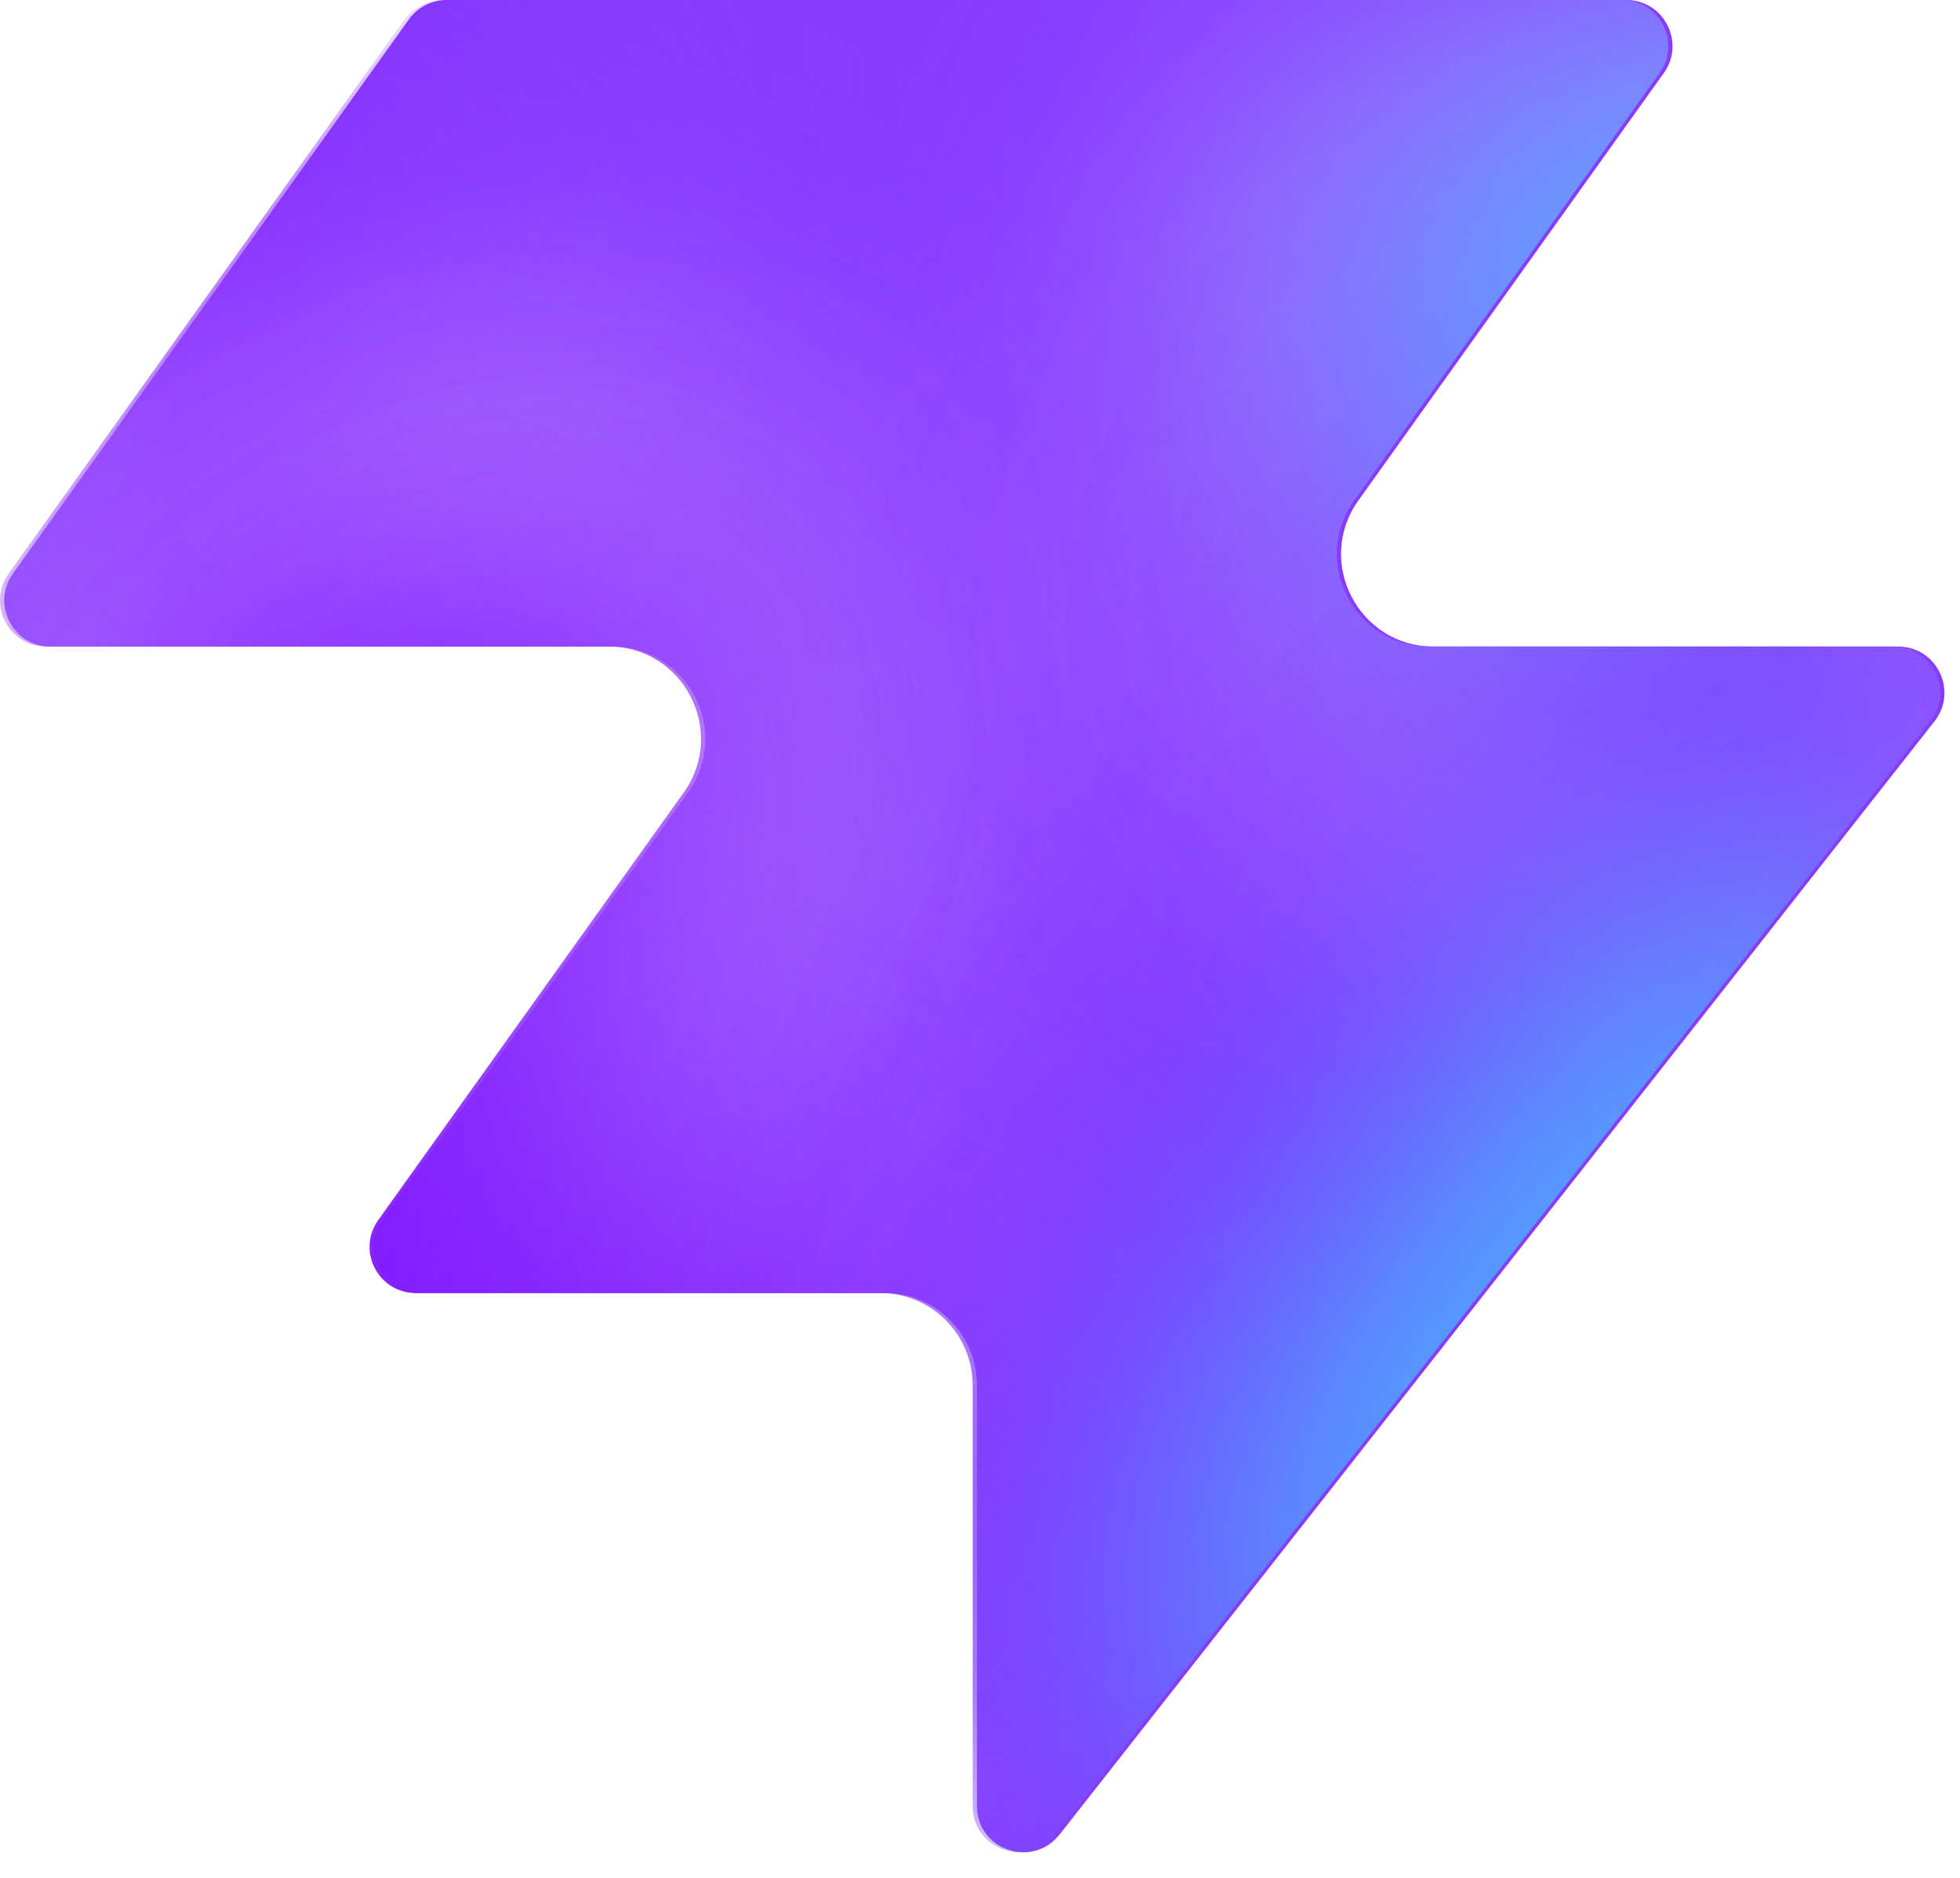
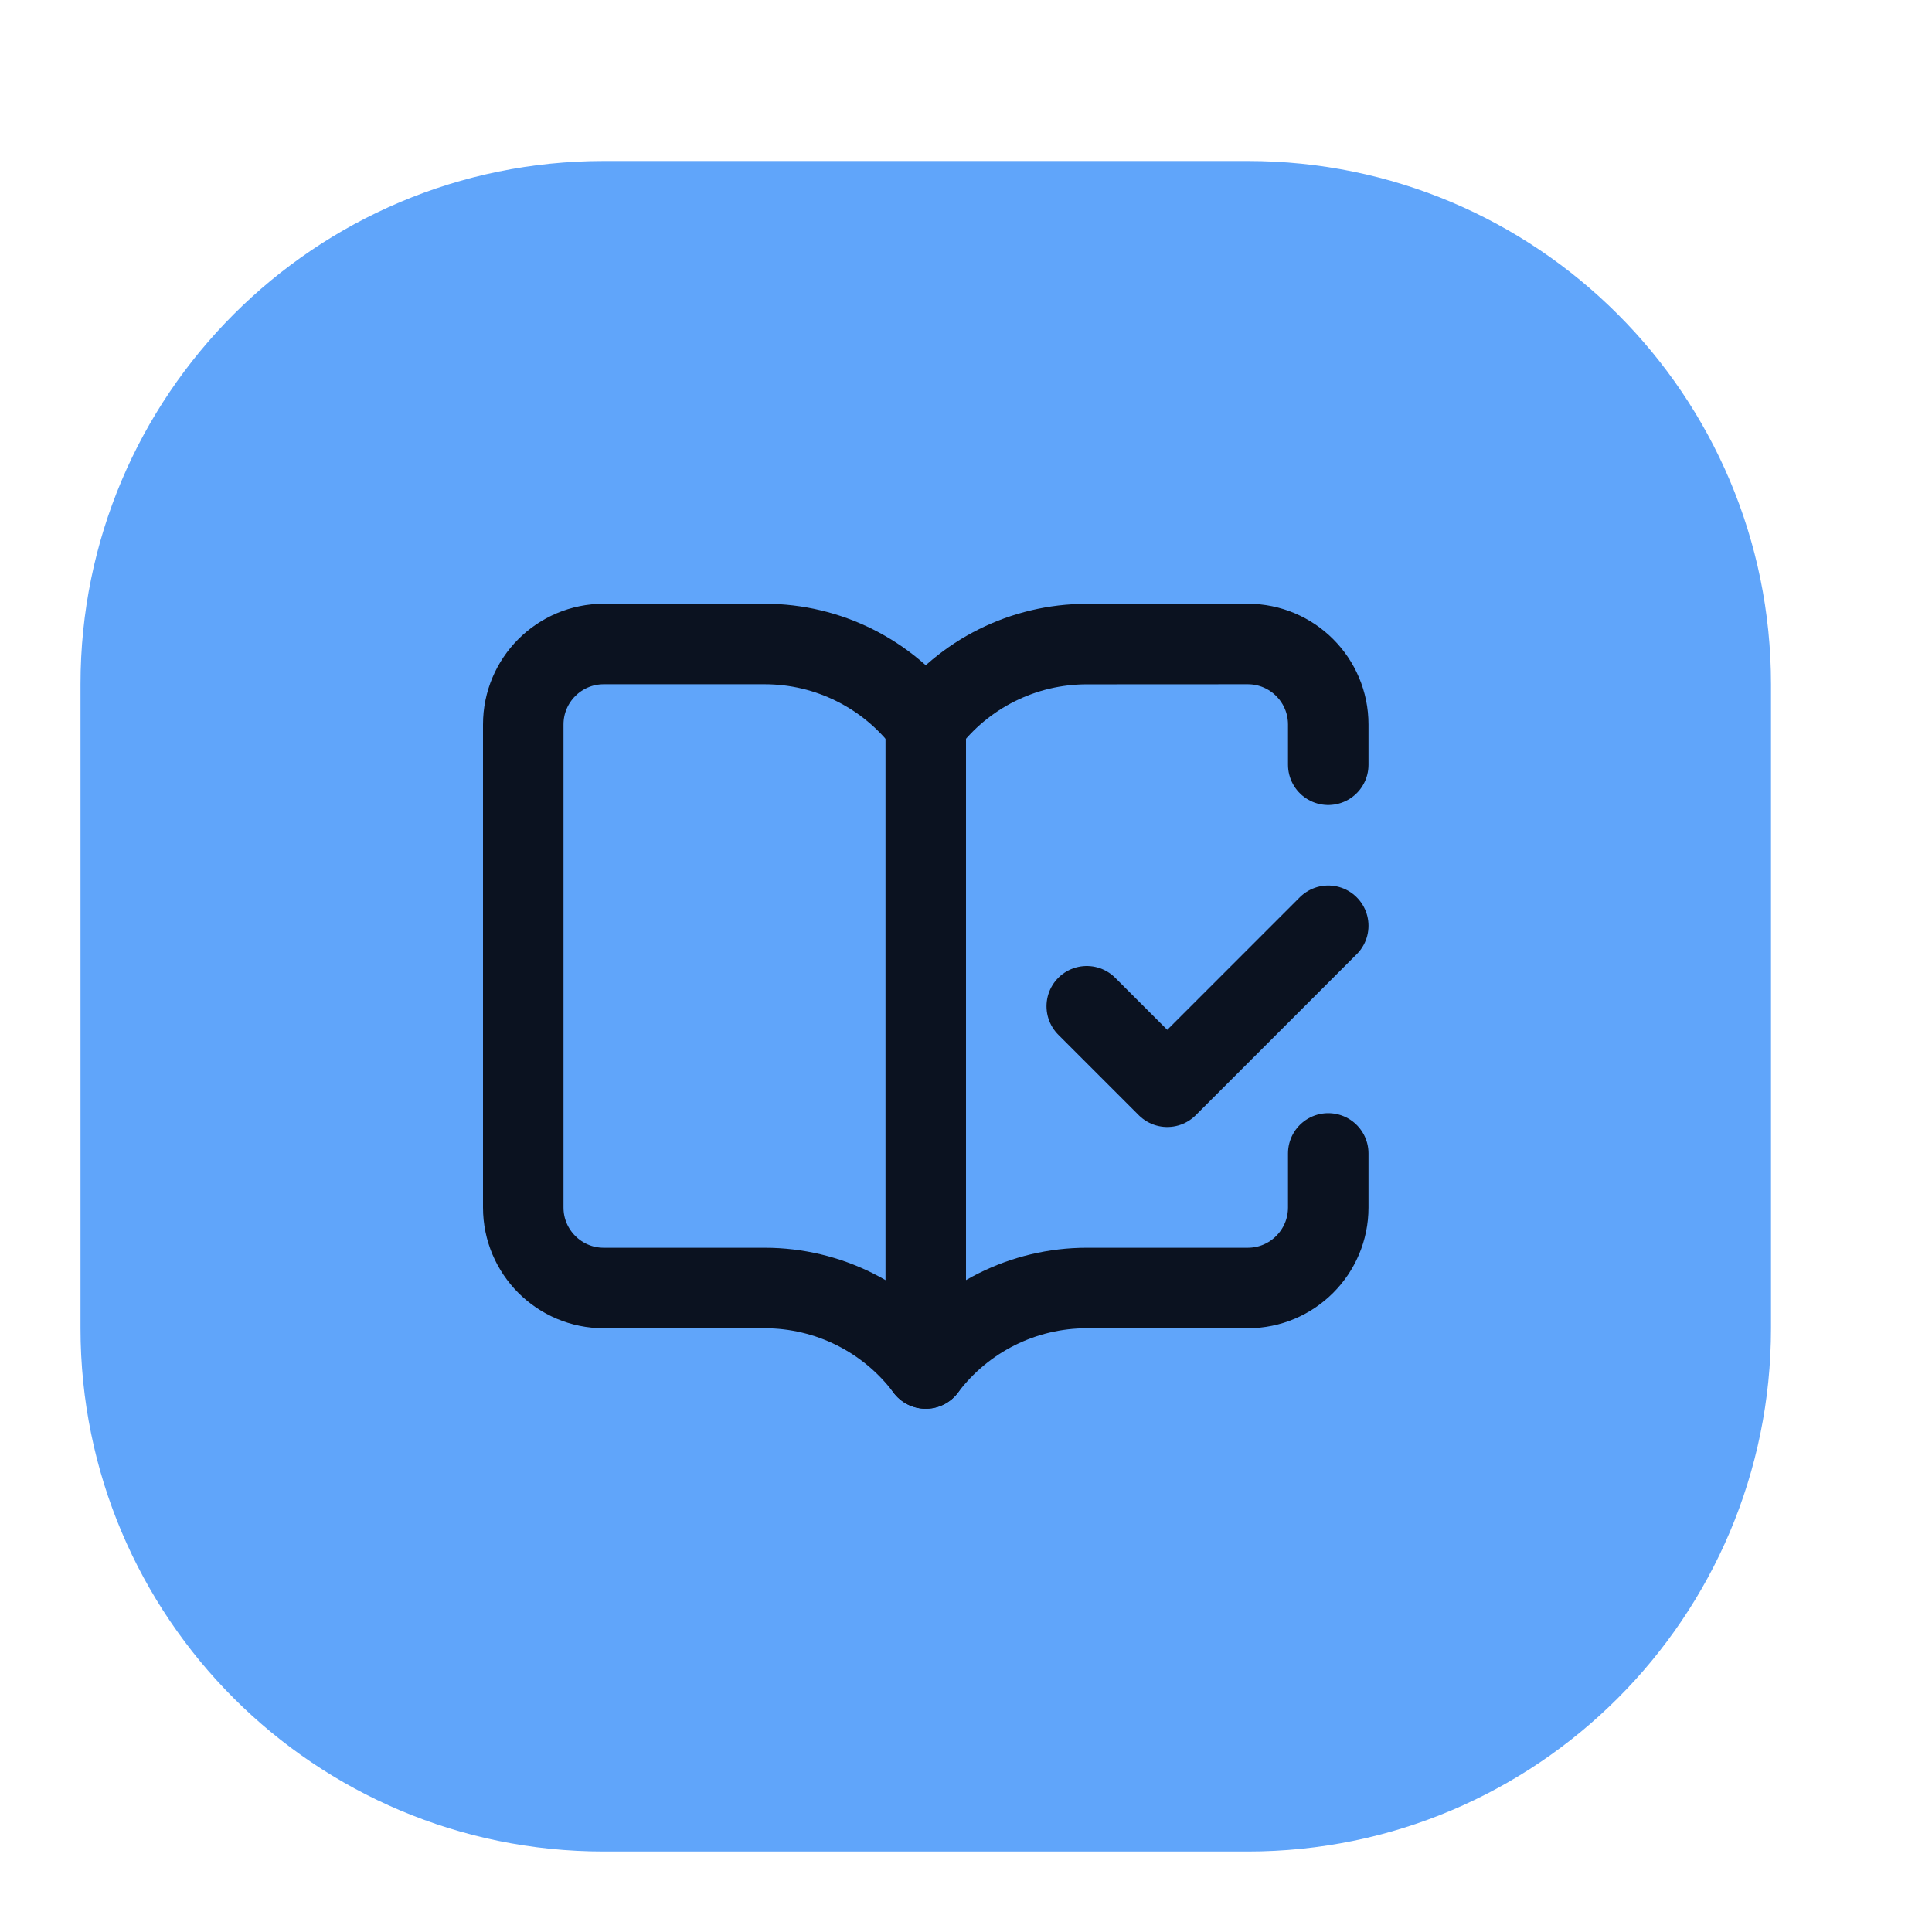
- <svg xmlns="http://www.w3.org/2000/svg" width="48" height="46" fill="none" viewBox="0 0 48 46">
-   <path fill="#863bff" d="M25.946 44.938c-.664.845-2.021.375-2.021-.698V33.937a2.26 2.26 0 0 0-2.262-2.262H10.287c-.92 0-1.456-1.04-.92-1.788l7.48-10.471c1.07-1.497 0-3.578-1.842-3.578H1.237c-.92 0-1.456-1.04-.92-1.788L10.013.474c.214-.297.556-.474.92-.474h28.894c.92 0 1.456 1.04.92 1.788l-7.48 10.471c-1.07 1.498 0 3.579 1.842 3.579h11.377c.943 0 1.473 1.088.89 1.83L25.947 44.94z" style="fill:#863bff;fill:color(display-p3 .525 .23 1);fill-opacity:1" />
-   <mask id="a" width="48" height="46" x="0" y="0" maskUnits="userSpaceOnUse" style="mask-type:alpha">
-     <path fill="#000" d="M25.842 44.938c-.664.844-2.021.375-2.021-.698V33.937a2.26 2.26 0 0 0-2.262-2.262H10.183c-.92 0-1.456-1.04-.92-1.788l7.48-10.471c1.07-1.498 0-3.579-1.842-3.579H1.133c-.92 0-1.456-1.04-.92-1.787L9.91.473c.214-.297.556-.474.92-.474h28.894c.92 0 1.456 1.04.92 1.788l-7.48 10.471c-1.07 1.498 0 3.578 1.842 3.578h11.377c.943 0 1.473 1.088.89 1.832L25.843 44.94z" style="fill:#000;fill-opacity:1" />
-   </mask>
-   <g mask="url(#a)">
-     <g filter="url(#b)">
-       <ellipse cx="5.508" cy="14.704" fill="#ede6ff" rx="5.508" ry="14.704" style="fill:#ede6ff;fill:color(display-p3 .927 .903 1);fill-opacity:1" transform="matrix(.00324 1 1 -.00324 -4.47 31.516)" />
-     </g>
-     <g filter="url(#c)">
-       <ellipse cx="10.399" cy="29.851" fill="#ede6ff" rx="10.399" ry="29.851" style="fill:#ede6ff;fill:color(display-p3 .927 .903 1);fill-opacity:1" transform="matrix(.00324 1 1 -.00324 -39.328 7.883)" />
-     </g>
-     <g filter="url(#d)">
-       <ellipse cx="5.508" cy="30.487" fill="#7e14ff" rx="5.508" ry="30.487" style="fill:#7e14ff;fill:color(display-p3 .492 .077 1);fill-opacity:1" transform="rotate(89.814 -25.913 -14.639)scale(1 -1)" />
-     </g>
-     <g filter="url(#e)">
-       <ellipse cx="5.508" cy="30.599" fill="#7e14ff" rx="5.508" ry="30.599" style="fill:#7e14ff;fill:color(display-p3 .492 .077 1);fill-opacity:1" transform="rotate(89.814 -32.644 -3.334)scale(1 -1)" />
-     </g>
-     <g filter="url(#f)">
-       <ellipse cx="5.508" cy="30.599" fill="#7e14ff" rx="5.508" ry="30.599" style="fill:#7e14ff;fill:color(display-p3 .492 .077 1);fill-opacity:1" transform="matrix(.00324 1 1 -.00324 -34.34 30.47)" />
-     </g>
-     <g filter="url(#g)">
-       <ellipse cx="14.072" cy="22.078" fill="#ede6ff" rx="14.072" ry="22.078" style="fill:#ede6ff;fill:color(display-p3 .927 .903 1);fill-opacity:1" transform="rotate(93.35 24.506 48.493)scale(-1 1)" />
-     </g>
-     <g filter="url(#h)">
-       <ellipse cx="3.47" cy="21.501" fill="#7e14ff" rx="3.47" ry="21.501" style="fill:#7e14ff;fill:color(display-p3 .492 .077 1);fill-opacity:1" transform="rotate(89.009 28.708 47.59)scale(-1 1)" />
-     </g>
-     <g filter="url(#i)">
-       <ellipse cx="3.47" cy="21.501" fill="#7e14ff" rx="3.47" ry="21.501" style="fill:#7e14ff;fill:color(display-p3 .492 .077 1);fill-opacity:1" transform="rotate(89.009 28.708 47.59)scale(-1 1)" />
-     </g>
-     <g filter="url(#j)">
-       <ellipse cx=".387" cy="8.972" fill="#7e14ff" rx="4.407" ry="29.108" style="fill:#7e14ff;fill:color(display-p3 .492 .077 1);fill-opacity:1" transform="rotate(39.51 .387 8.972)" />
-     </g>
-     <g filter="url(#k)">
-       <ellipse cx="47.523" cy="-6.092" fill="#7e14ff" rx="4.407" ry="29.108" style="fill:#7e14ff;fill:color(display-p3 .492 .077 1);fill-opacity:1" transform="rotate(37.892 47.523 -6.092)" />
-     </g>
-     <g filter="url(#l)">
-       <ellipse cx="41.412" cy="6.333" fill="#47bfff" rx="5.971" ry="9.665" style="fill:#47bfff;fill:color(display-p3 .28 .748 1);fill-opacity:1" transform="rotate(37.892 41.412 6.333)" />
-     </g>
-     <g filter="url(#m)">
-       <ellipse cx="-1.879" cy="38.332" fill="#7e14ff" rx="4.407" ry="29.108" style="fill:#7e14ff;fill:color(display-p3 .492 .077 1);fill-opacity:1" transform="rotate(37.892 -1.88 38.332)" />
-     </g>
-     <g filter="url(#n)">
-       <ellipse cx="-1.879" cy="38.332" fill="#7e14ff" rx="4.407" ry="29.108" style="fill:#7e14ff;fill:color(display-p3 .492 .077 1);fill-opacity:1" transform="rotate(37.892 -1.88 38.332)" />
-     </g>
-     <g filter="url(#o)">
-       <ellipse cx="35.651" cy="29.907" fill="#7e14ff" rx="4.407" ry="29.108" style="fill:#7e14ff;fill:color(display-p3 .492 .077 1);fill-opacity:1" transform="rotate(37.892 35.651 29.907)" />
-     </g>
-     <g filter="url(#p)">
-       <ellipse cx="38.418" cy="32.4" fill="#47bfff" rx="5.971" ry="15.297" style="fill:#47bfff;fill:color(display-p3 .28 .748 1);fill-opacity:1" transform="rotate(37.892 38.418 32.4)" />
-     </g>
+ <svg xmlns="http://www.w3.org/2000/svg" viewBox="0 0 48 48" fill="none">
+   <rect x="2" y="4" width="42" height="42" rx="13" fill="#60a5fa" />
+   <g transform="translate(11 13)" stroke="#0b1220" stroke-width="2" stroke-linecap="round" stroke-linejoin="round">
+     <path d="M12 5v16" />
+     <path d="m16 12 2 2 4-4" />
+     <path d="M22 6V5a2 2 0 00-1.999-2L16 3.002A5 5 0 0012 5a5 5 0 00-4-2H4a2 2 0 00-2 2v12a2 2 0 001.999 2H8a5 5 0 014 2 5 5 0 014-2h4.001A2 2 0 0022 17v-1.344" />
  </g>
-   <defs>
-     <filter id="b" width="60.045" height="41.654" x="-19.77" y="16.149" color-interpolation-filters="sRGB" filterUnits="userSpaceOnUse">
-       <feFlood flood-opacity="0" result="BackgroundImageFix" />
-       <feBlend in="SourceGraphic" in2="BackgroundImageFix" result="shape" />
-       <feGaussianBlur result="effect1_foregroundBlur_2002_17158" stdDeviation="7.659" />
-     </filter>
-     <filter id="c" width="90.34" height="51.437" x="-54.613" y="-7.533" color-interpolation-filters="sRGB" filterUnits="userSpaceOnUse">
-       <feFlood flood-opacity="0" result="BackgroundImageFix" />
-       <feBlend in="SourceGraphic" in2="BackgroundImageFix" result="shape" />
-       <feGaussianBlur result="effect1_foregroundBlur_2002_17158" stdDeviation="7.659" />
-     </filter>
-     <filter id="d" width="79.355" height="29.4" x="-49.64" y="2.03" color-interpolation-filters="sRGB" filterUnits="userSpaceOnUse">
-       <feFlood flood-opacity="0" result="BackgroundImageFix" />
-       <feBlend in="SourceGraphic" in2="BackgroundImageFix" result="shape" />
-       <feGaussianBlur result="effect1_foregroundBlur_2002_17158" stdDeviation="4.596" />
-     </filter>
-     <filter id="e" width="79.579" height="29.4" x="-45.045" y="20.029" color-interpolation-filters="sRGB" filterUnits="userSpaceOnUse">
-       <feFlood flood-opacity="0" result="BackgroundImageFix" />
-       <feBlend in="SourceGraphic" in2="BackgroundImageFix" result="shape" />
-       <feGaussianBlur result="effect1_foregroundBlur_2002_17158" stdDeviation="4.596" />
-     </filter>
-     <filter id="f" width="79.579" height="29.4" x="-43.513" y="21.178" color-interpolation-filters="sRGB" filterUnits="userSpaceOnUse">
-       <feFlood flood-opacity="0" result="BackgroundImageFix" />
-       <feBlend in="SourceGraphic" in2="BackgroundImageFix" result="shape" />
-       <feGaussianBlur result="effect1_foregroundBlur_2002_17158" stdDeviation="4.596" />
-     </filter>
-     <filter id="g" width="74.749" height="58.852" x="15.756" y="-17.901" color-interpolation-filters="sRGB" filterUnits="userSpaceOnUse">
-       <feFlood flood-opacity="0" result="BackgroundImageFix" />
-       <feBlend in="SourceGraphic" in2="BackgroundImageFix" result="shape" />
-       <feGaussianBlur result="effect1_foregroundBlur_2002_17158" stdDeviation="7.659" />
-     </filter>
-     <filter id="h" width="61.377" height="25.362" x="23.548" y="2.284" color-interpolation-filters="sRGB" filterUnits="userSpaceOnUse">
-       <feFlood flood-opacity="0" result="BackgroundImageFix" />
-       <feBlend in="SourceGraphic" in2="BackgroundImageFix" result="shape" />
-       <feGaussianBlur result="effect1_foregroundBlur_2002_17158" stdDeviation="4.596" />
-     </filter>
-     <filter id="i" width="61.377" height="25.362" x="23.548" y="2.284" color-interpolation-filters="sRGB" filterUnits="userSpaceOnUse">
-       <feFlood flood-opacity="0" result="BackgroundImageFix" />
-       <feBlend in="SourceGraphic" in2="BackgroundImageFix" result="shape" />
-       <feGaussianBlur result="effect1_foregroundBlur_2002_17158" stdDeviation="4.596" />
-     </filter>
-     <filter id="j" width="56.045" height="63.649" x="-27.636" y="-22.853" color-interpolation-filters="sRGB" filterUnits="userSpaceOnUse">
-       <feFlood flood-opacity="0" result="BackgroundImageFix" />
-       <feBlend in="SourceGraphic" in2="BackgroundImageFix" result="shape" />
-       <feGaussianBlur result="effect1_foregroundBlur_2002_17158" stdDeviation="4.596" />
-     </filter>
-     <filter id="k" width="54.814" height="64.646" x="20.116" y="-38.415" color-interpolation-filters="sRGB" filterUnits="userSpaceOnUse">
-       <feFlood flood-opacity="0" result="BackgroundImageFix" />
-       <feBlend in="SourceGraphic" in2="BackgroundImageFix" result="shape" />
-       <feGaussianBlur result="effect1_foregroundBlur_2002_17158" stdDeviation="4.596" />
-     </filter>
-     <filter id="l" width="33.541" height="35.313" x="24.641" y="-11.323" color-interpolation-filters="sRGB" filterUnits="userSpaceOnUse">
-       <feFlood flood-opacity="0" result="BackgroundImageFix" />
-       <feBlend in="SourceGraphic" in2="BackgroundImageFix" result="shape" />
-       <feGaussianBlur result="effect1_foregroundBlur_2002_17158" stdDeviation="4.596" />
-     </filter>
-     <filter id="m" width="54.814" height="64.646" x="-29.286" y="6.009" color-interpolation-filters="sRGB" filterUnits="userSpaceOnUse">
-       <feFlood flood-opacity="0" result="BackgroundImageFix" />
-       <feBlend in="SourceGraphic" in2="BackgroundImageFix" result="shape" />
-       <feGaussianBlur result="effect1_foregroundBlur_2002_17158" stdDeviation="4.596" />
-     </filter>
-     <filter id="n" width="54.814" height="64.646" x="-29.286" y="6.009" color-interpolation-filters="sRGB" filterUnits="userSpaceOnUse">
-       <feFlood flood-opacity="0" result="BackgroundImageFix" />
-       <feBlend in="SourceGraphic" in2="BackgroundImageFix" result="shape" />
-       <feGaussianBlur result="effect1_foregroundBlur_2002_17158" stdDeviation="4.596" />
-     </filter>
-     <filter id="o" width="54.814" height="64.646" x="8.244" y="-2.416" color-interpolation-filters="sRGB" filterUnits="userSpaceOnUse">
-       <feFlood flood-opacity="0" result="BackgroundImageFix" />
-       <feBlend in="SourceGraphic" in2="BackgroundImageFix" result="shape" />
-       <feGaussianBlur result="effect1_foregroundBlur_2002_17158" stdDeviation="4.596" />
-     </filter>
-     <filter id="p" width="39.409" height="43.623" x="18.713" y="10.588" color-interpolation-filters="sRGB" filterUnits="userSpaceOnUse">
-       <feFlood flood-opacity="0" result="BackgroundImageFix" />
-       <feBlend in="SourceGraphic" in2="BackgroundImageFix" result="shape" />
-       <feGaussianBlur result="effect1_foregroundBlur_2002_17158" stdDeviation="4.596" />
-     </filter>
-   </defs>
</svg>
